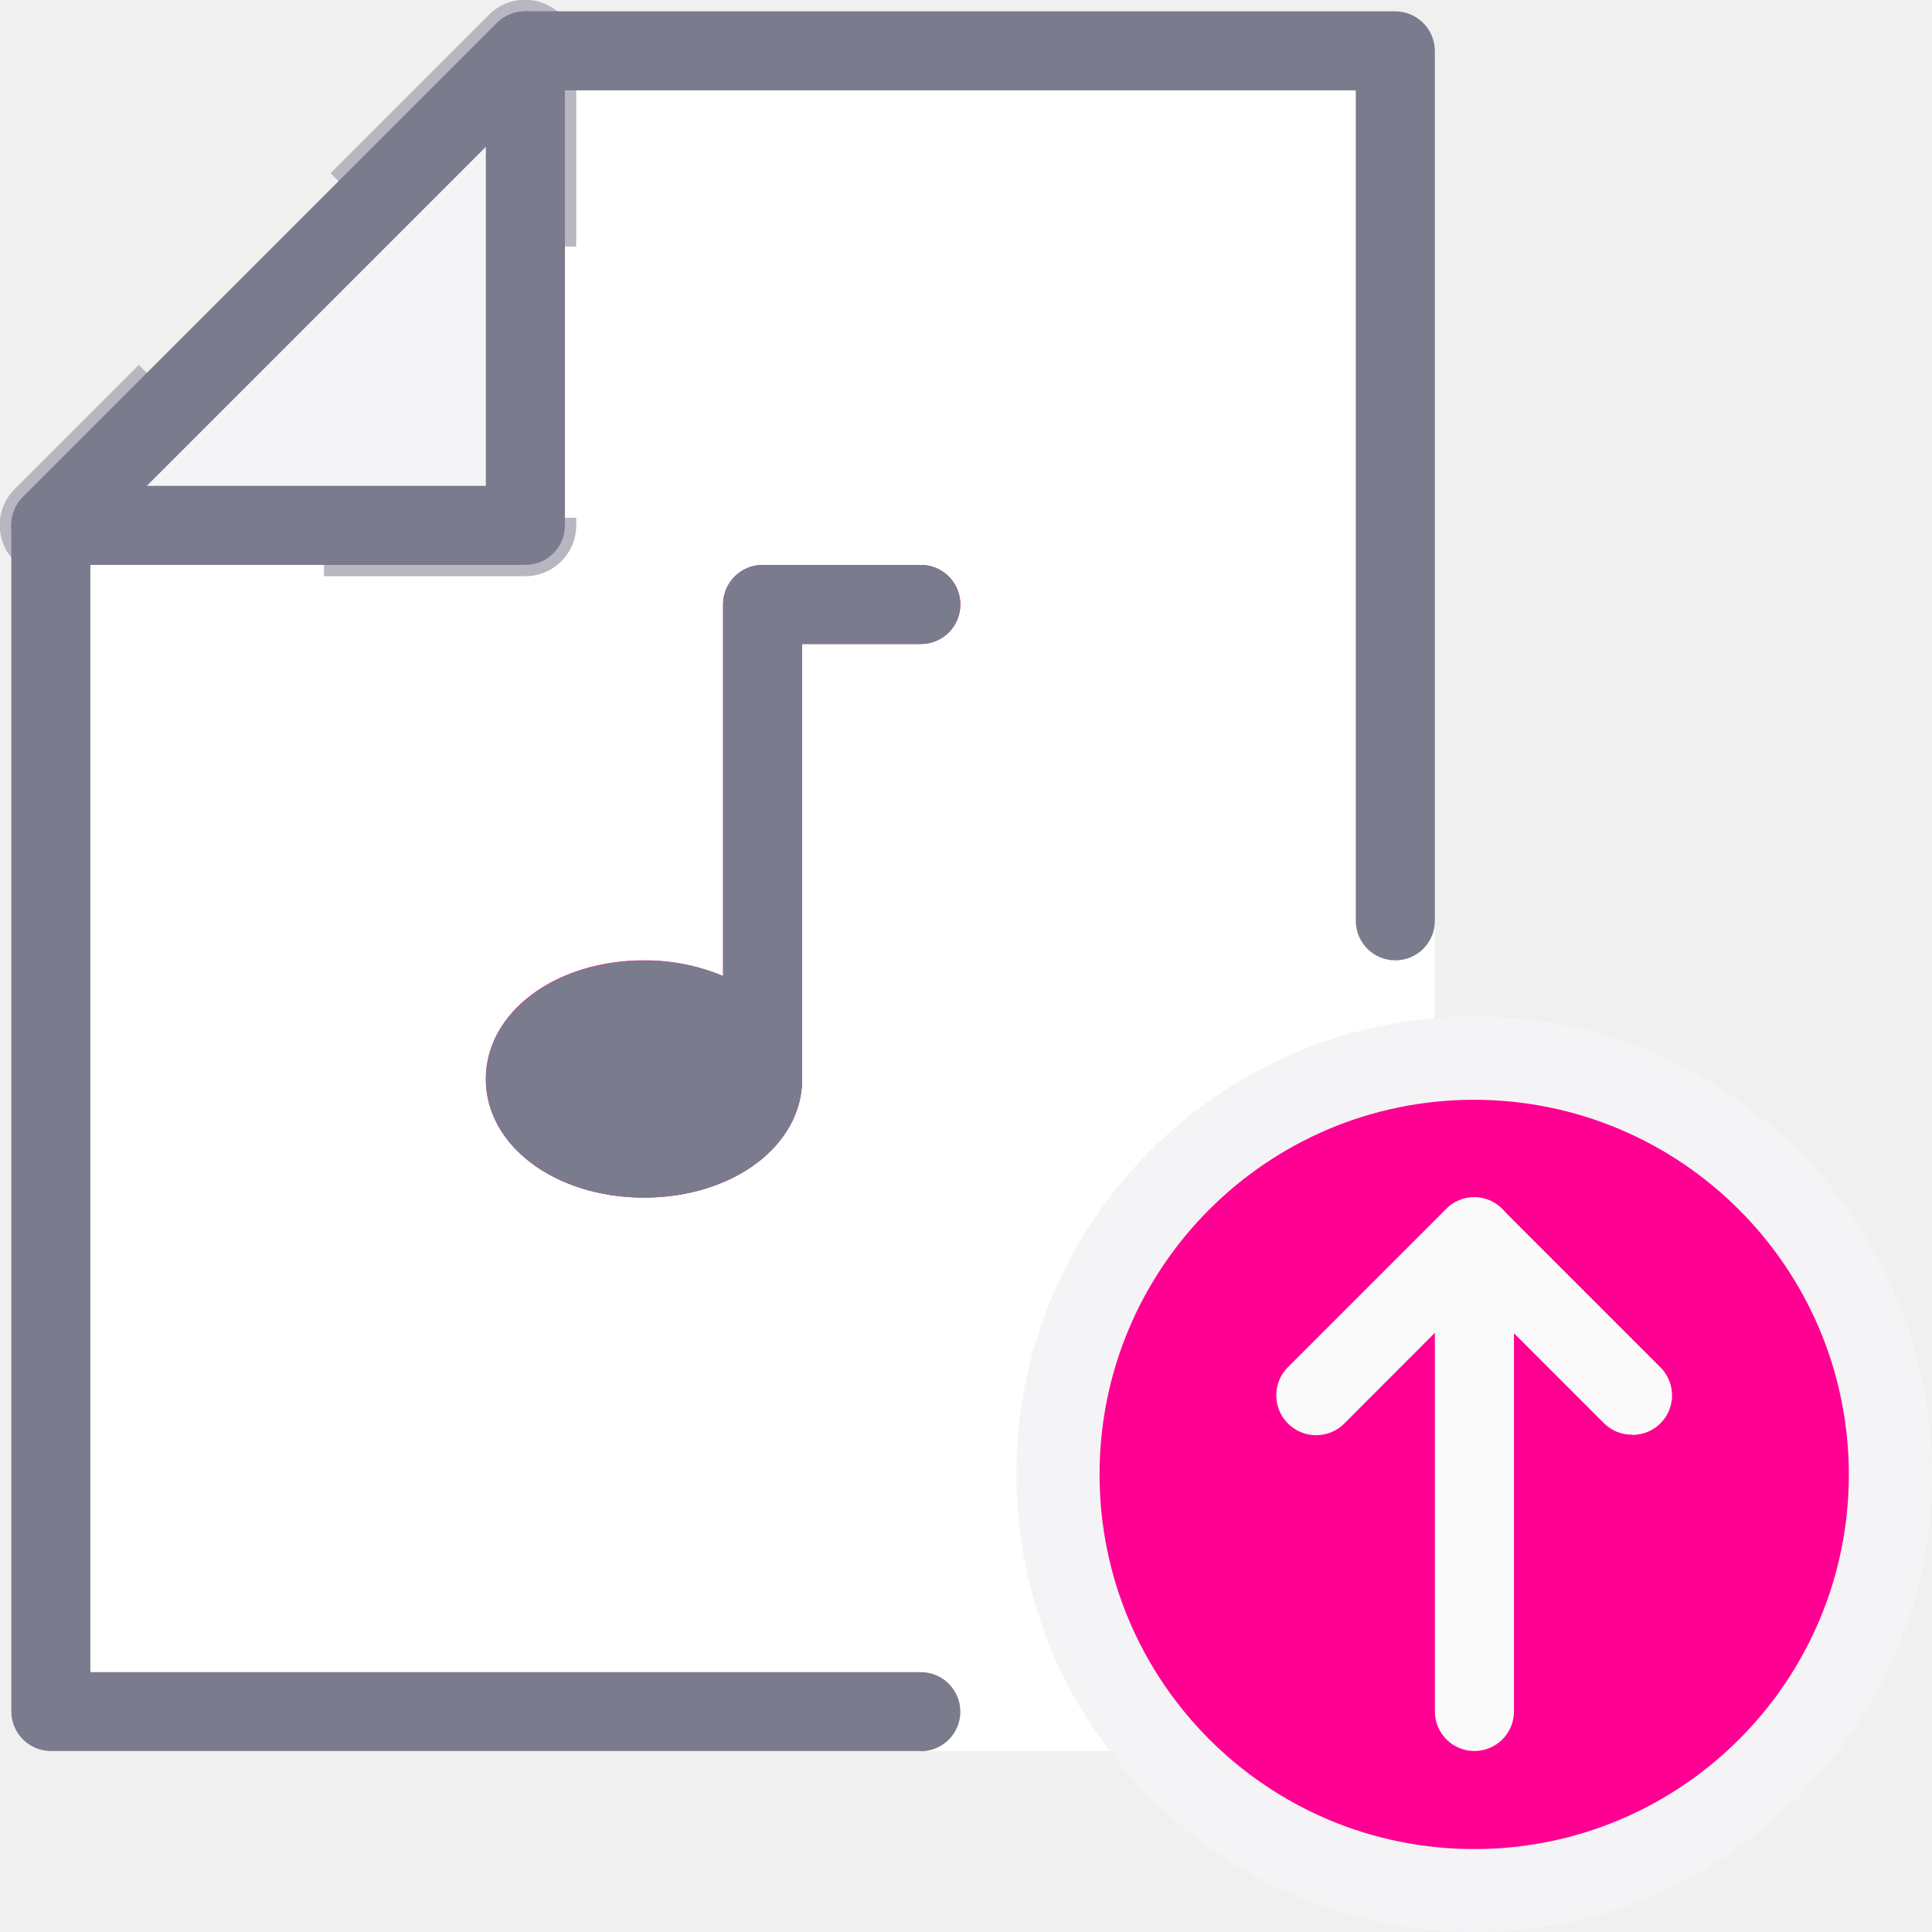
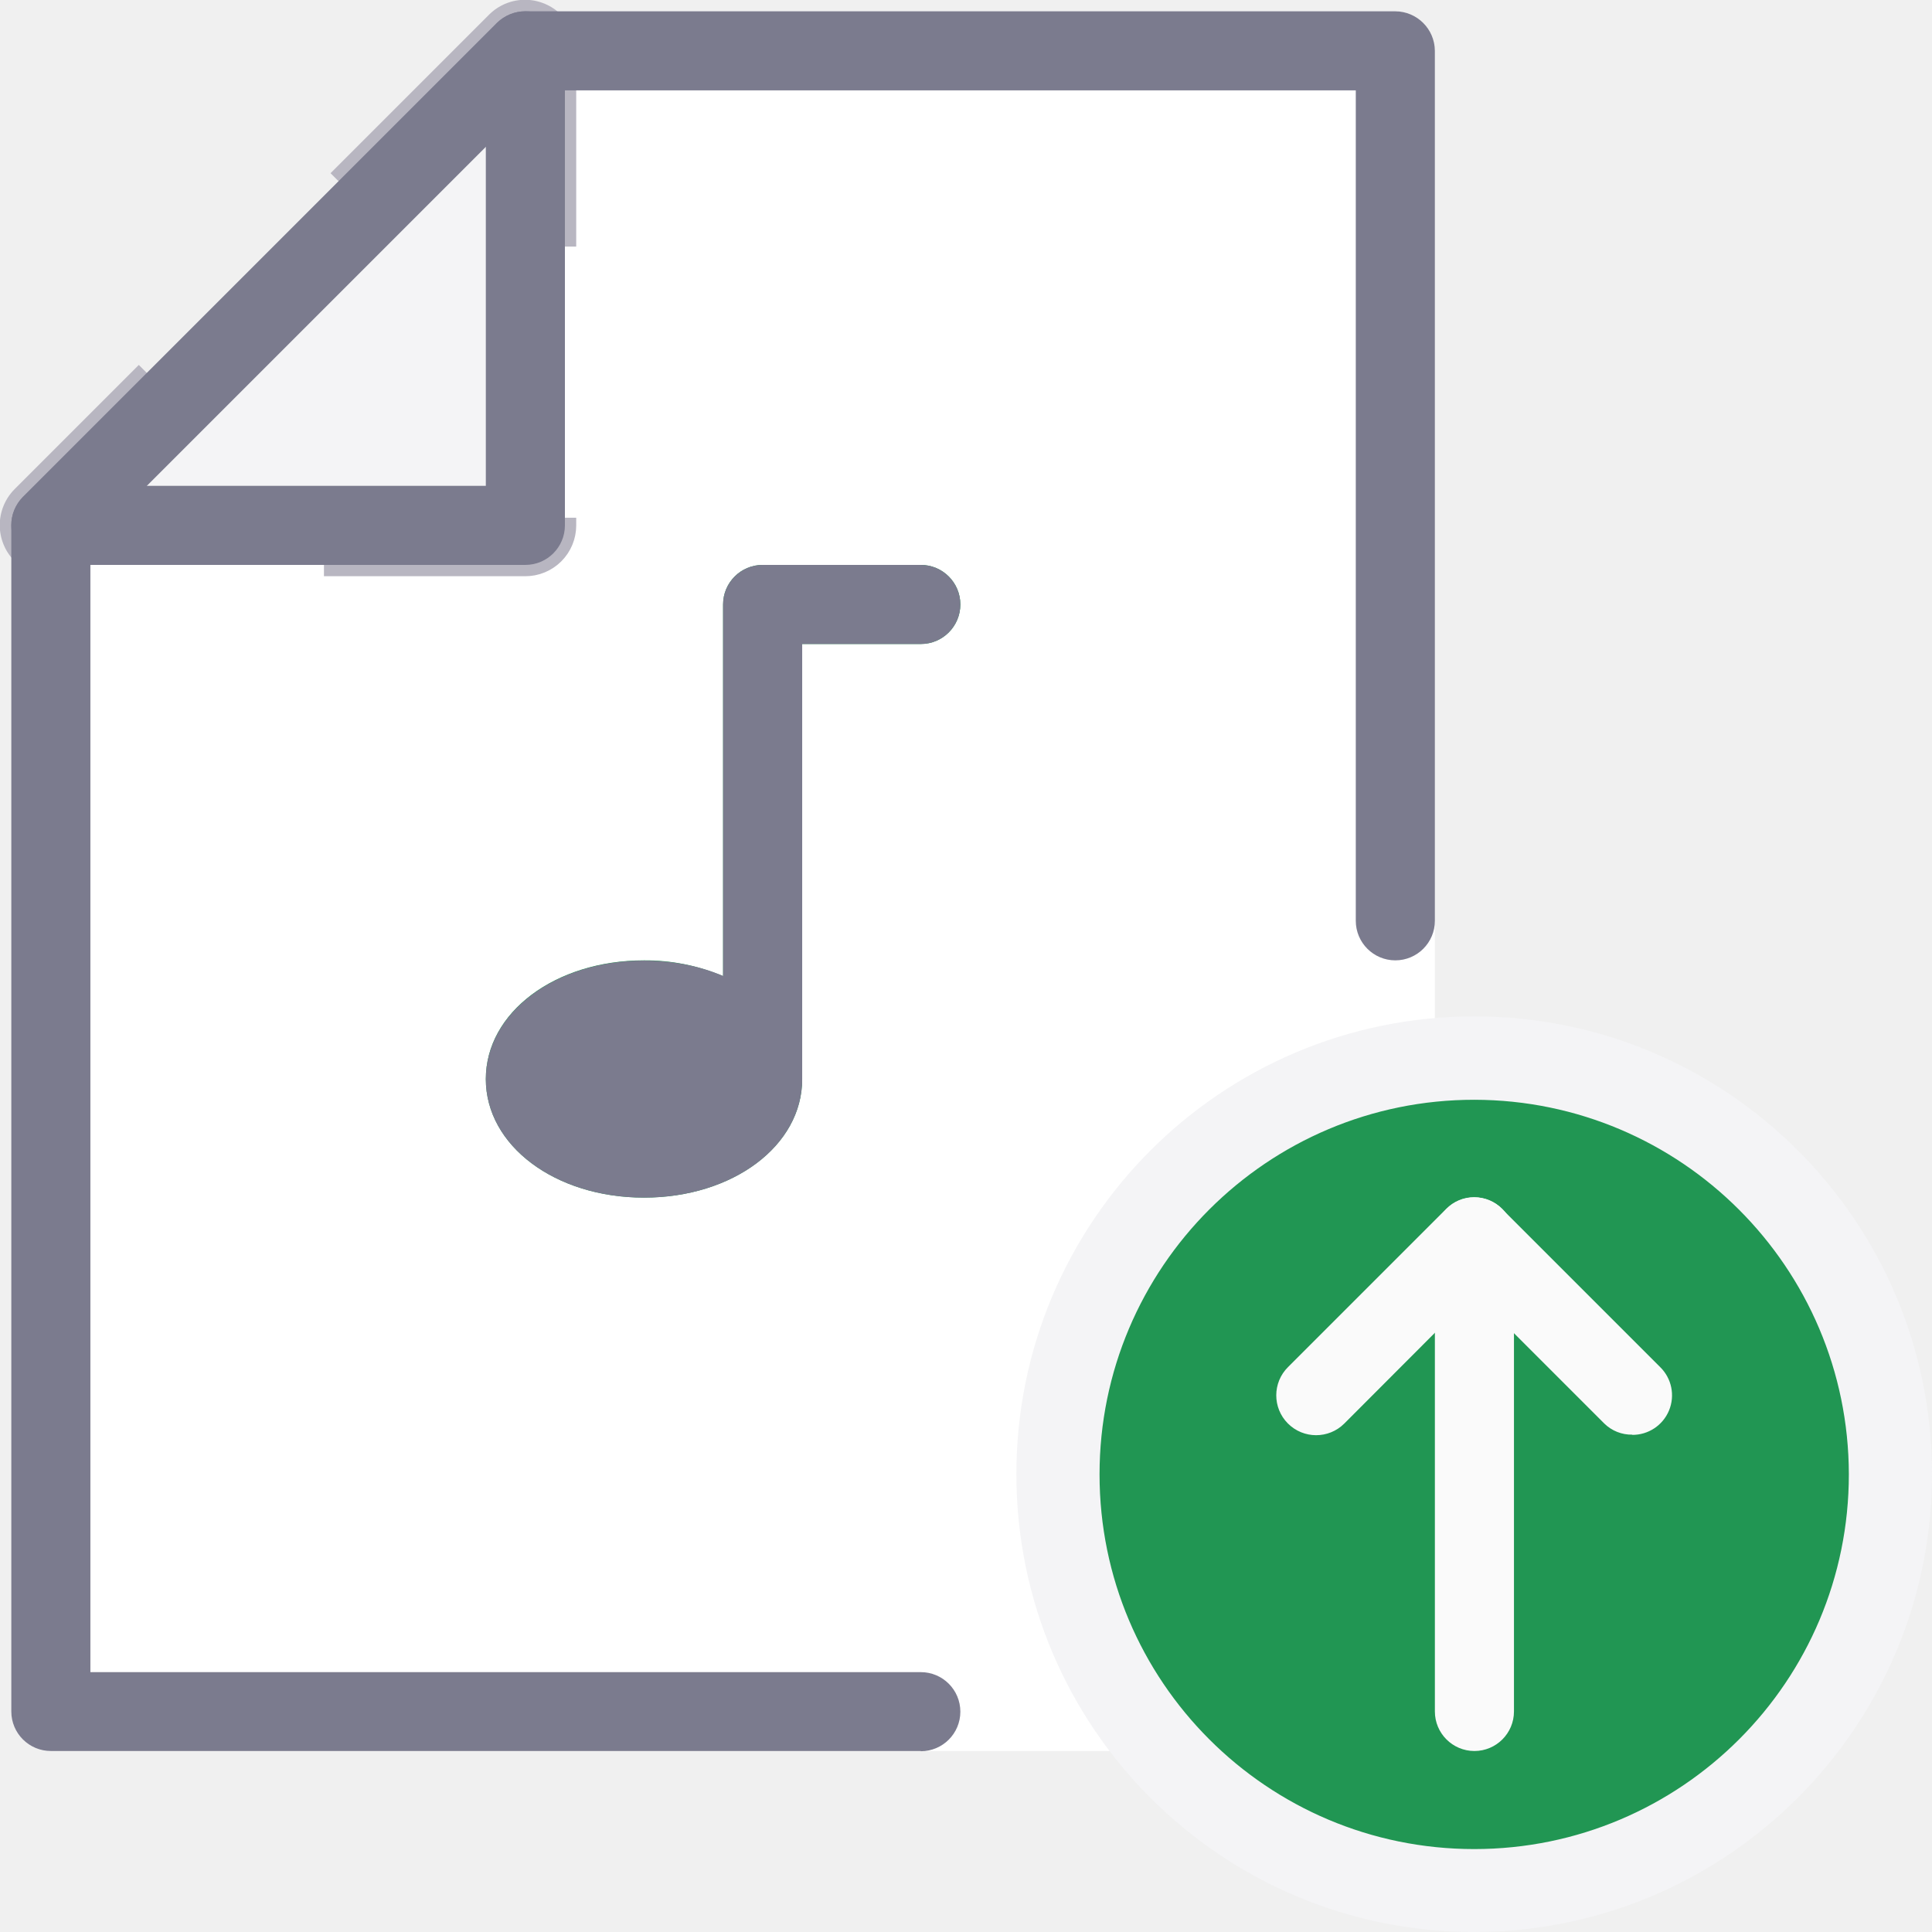
<svg xmlns="http://www.w3.org/2000/svg" viewBox="0 0 85.5 85.5">
  <defs>
-     <style>.cls-1{fill:#fff;}.cls-2,.cls-6{fill:#F4F4F6;}.cls-2{stroke:#b8b6c1;stroke-miterlimit:10;stroke-dasharray:12;}.cls-3{fill:#ff0092;}.cls-4{fill:#fafafa;}.cls-5{fill:#7b7b8e;}</style>
+     <style>.cls-1{fill:#fff;}.cls-2,.cls-6{fill:#F4F4F6;}.cls-2{stroke:#b8b6c1;stroke-miterlimit:10;stroke-dasharray:12;}.cls-3{fill:#219653;}.cls-4{fill:#fafafa;}.cls-5{fill:#7b7b8e;}</style>
  </defs>
  <g id="Layer_2" data-name="Layer 2">
    <g id="Layer_1-2" data-name="Layer 1">
      <path class="cls-1" d="M61.75.5H23.25A1.76,1.76,0,0,0,22,1L1,22A1.78,1.78,0,0,0,.5,23.25V75.74a1.75,1.75,0,0,0,1.75,1.75h59.5a1.75,1.75,0,0,0,1.75-1.75V2.25A1.76,1.76,0,0,0,61.75.5Z" />
      <path class="cls-2" d="M23.92.63A1.75,1.75,0,0,0,22,1L1,22a1.76,1.76,0,0,0,1.24,3h21A1.75,1.75,0,0,0,25,23.25v-21A1.76,1.76,0,0,0,23.92.63Z" />
      <circle class="cls-3" cx="65.25" cy="65.24" r="19.25" />
      <path class="cls-3" d="M40.75,25h-7A1.75,1.75,0,0,0,32,26.75V43.2a8.79,8.79,0,0,0-3.5-.7c-3.93,0-7,2.3-7,5.25S24.57,53,28.5,53s7-2.3,7-5.24V28.5h5.25a1.75,1.75,0,0,0,0-3.5Z" />
      <path class="cls-4" d="M65.25,77.49a1.75,1.75,0,0,1-1.75-1.75v-21a1.75,1.75,0,0,1,3.5,0v21A1.75,1.75,0,0,1,65.25,77.49Z" />
      <path class="cls-4" d="M72.24,63.49A1.72,1.72,0,0,1,71,63l-5.76-5.76L59.49,63A1.75,1.75,0,0,1,57,60.5l7-7a1.73,1.73,0,0,1,2.47,0l7,7a1.75,1.75,0,0,1-1.24,3Z" />
      <path class="cls-5" d="M40.75,77.49H2.25A1.75,1.75,0,0,1,.5,75.74V23.25A1.78,1.78,0,0,1,1,22L22,1A1.8,1.8,0,0,1,23.25.5h38.5A1.76,1.76,0,0,1,63.5,2.25v38.5a1.75,1.75,0,0,1-3.5,0V4H24L4,24V74H40.75a1.75,1.75,0,0,1,0,3.5Z" />
      <path class="cls-5" d="M23.25,25h-21a1.75,1.75,0,0,1,0-3.5H21.5V2.25a1.75,1.75,0,0,1,3.5,0v21A1.75,1.75,0,0,1,23.25,25Z" />
      <path class="cls-6" d="M65.25,85.5A20.26,20.26,0,1,1,85.5,65.24,20.28,20.28,0,0,1,65.25,85.5Zm0-36.83A16.58,16.58,0,1,0,81.82,65.24,16.6,16.6,0,0,0,65.25,48.67Z" />
      <path class="cls-5" d="M33.75,49.5A1.75,1.75,0,0,1,32,47.75v-21A1.75,1.75,0,0,1,33.75,25h7a1.75,1.75,0,0,1,0,3.5H35.5V47.75A1.75,1.75,0,0,1,33.75,49.5Z" />
      <path class="cls-5" d="M28.5,53c-3.93,0-7-2.3-7-5.24s3.07-5.25,7-5.25,7,2.3,7,5.25S32.43,53,28.5,53Z" />
    </g>
  </g>
</svg>
